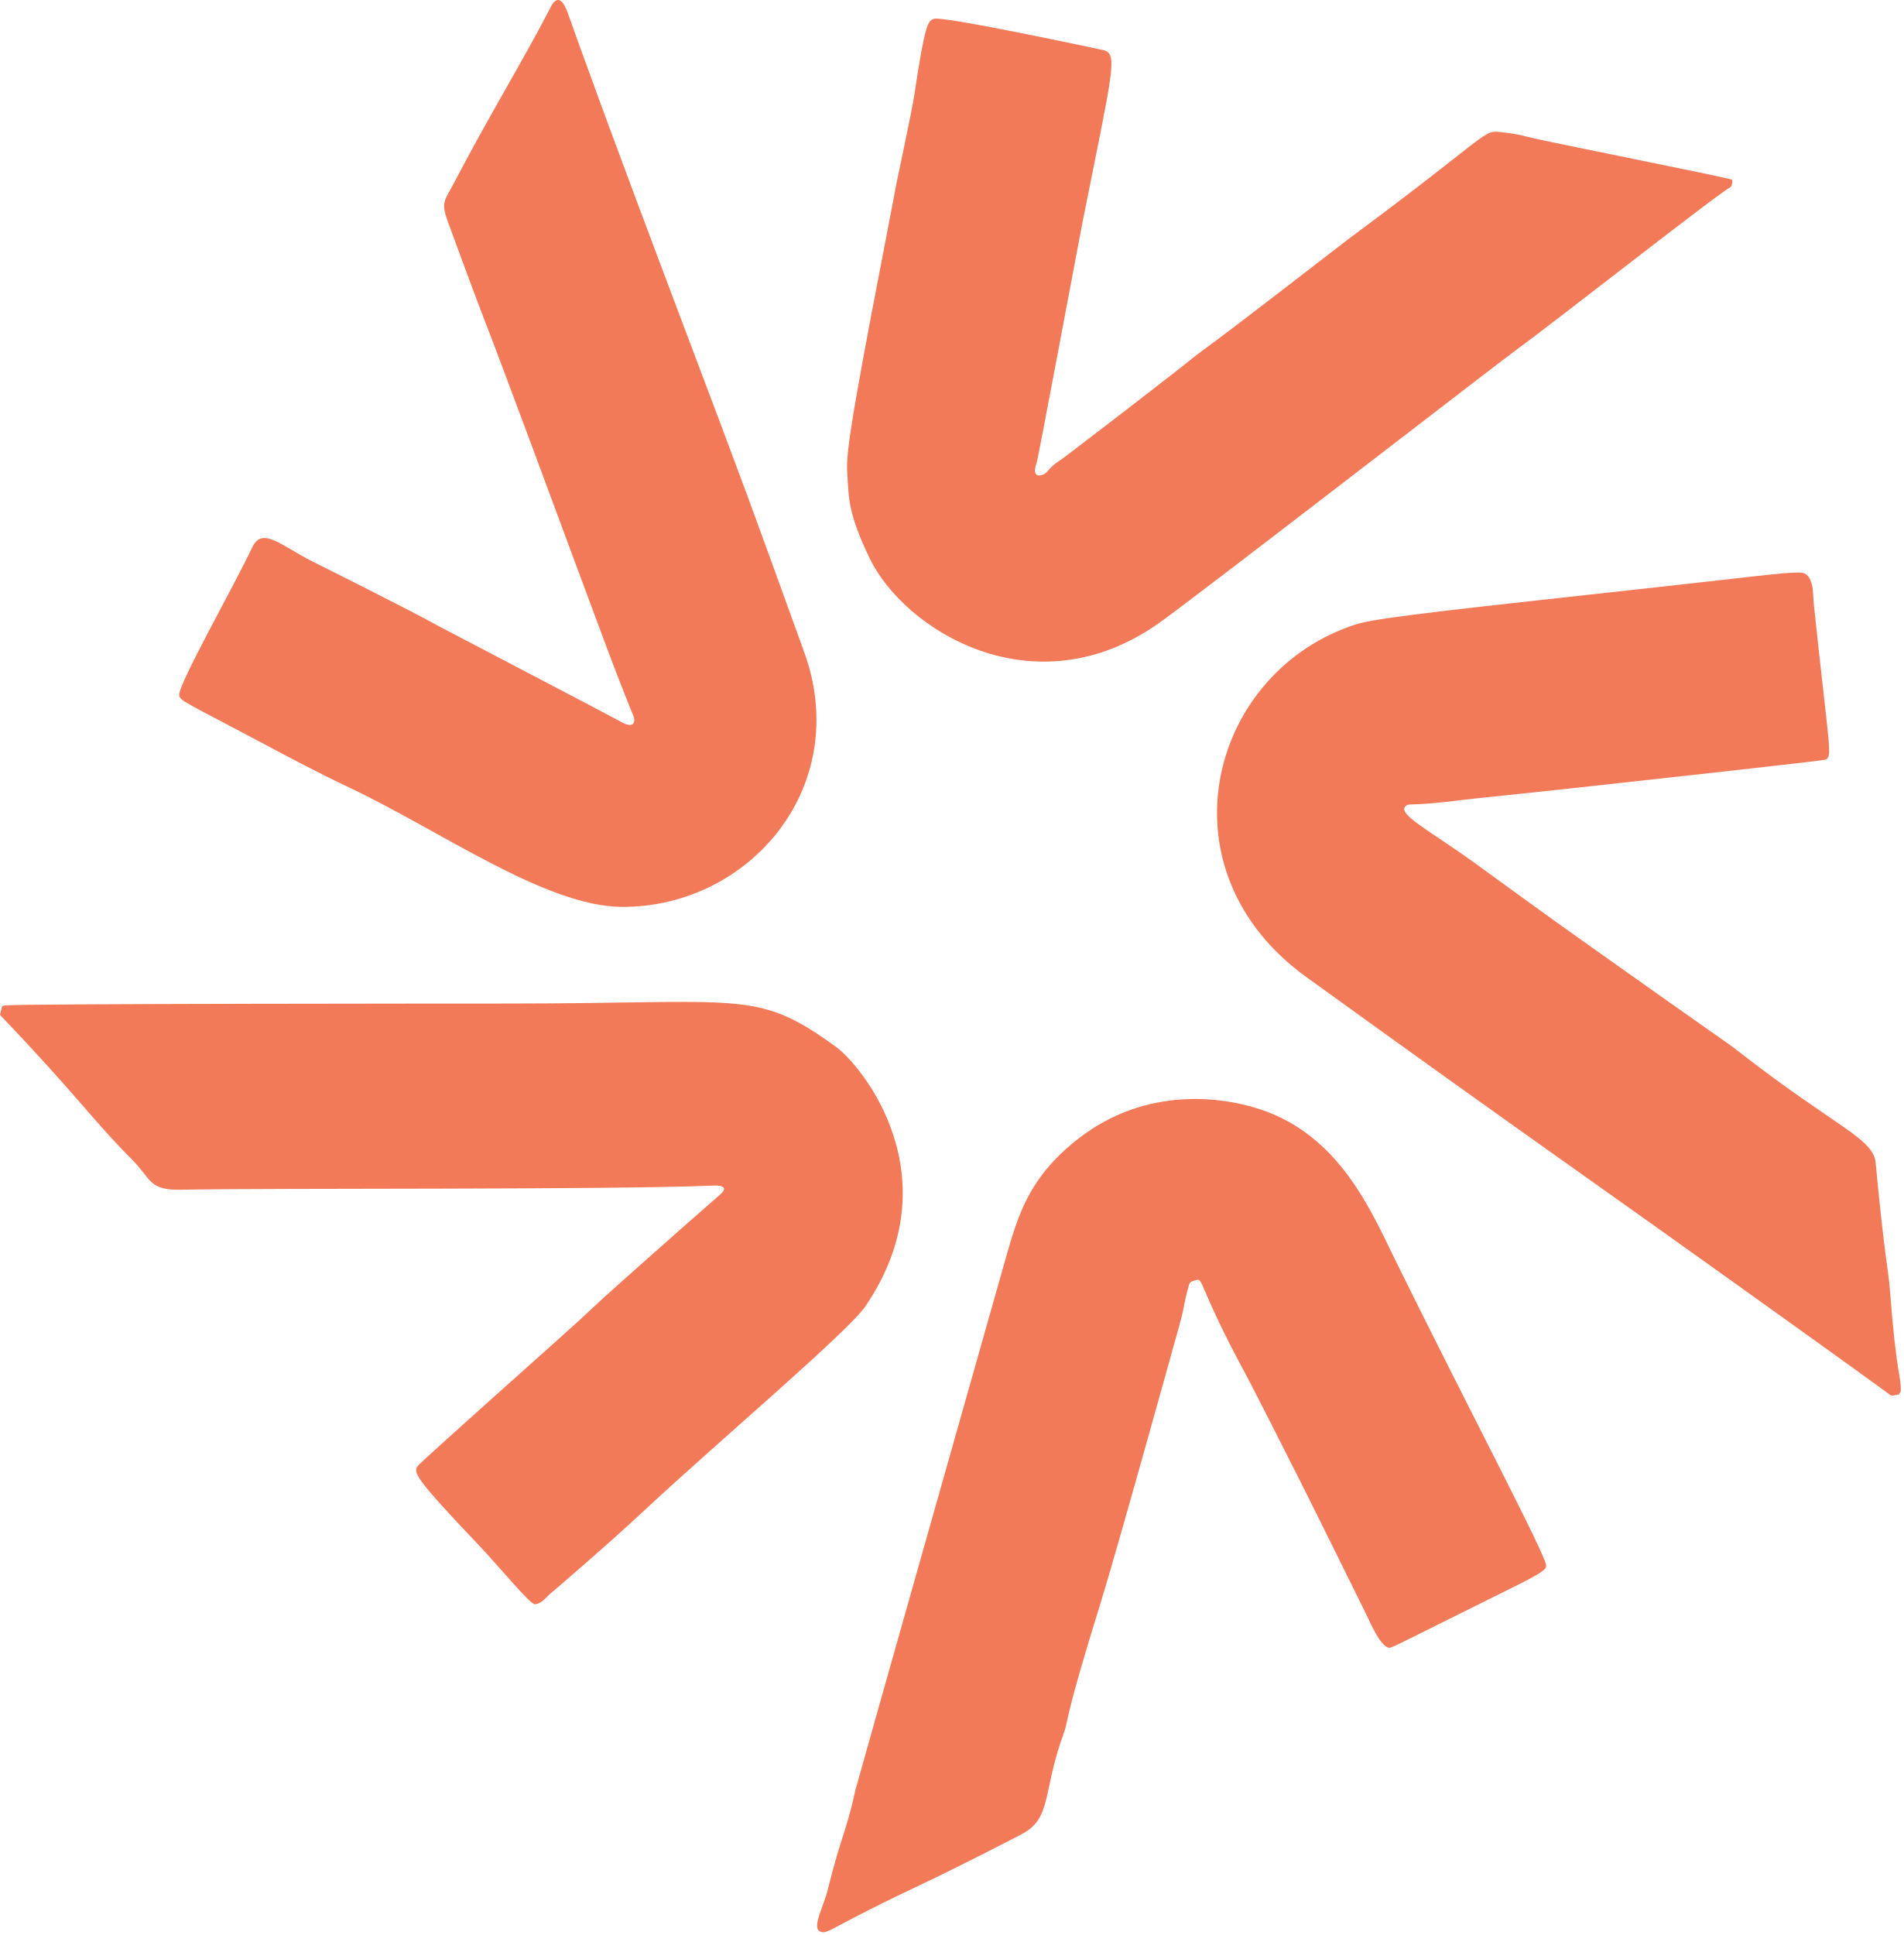
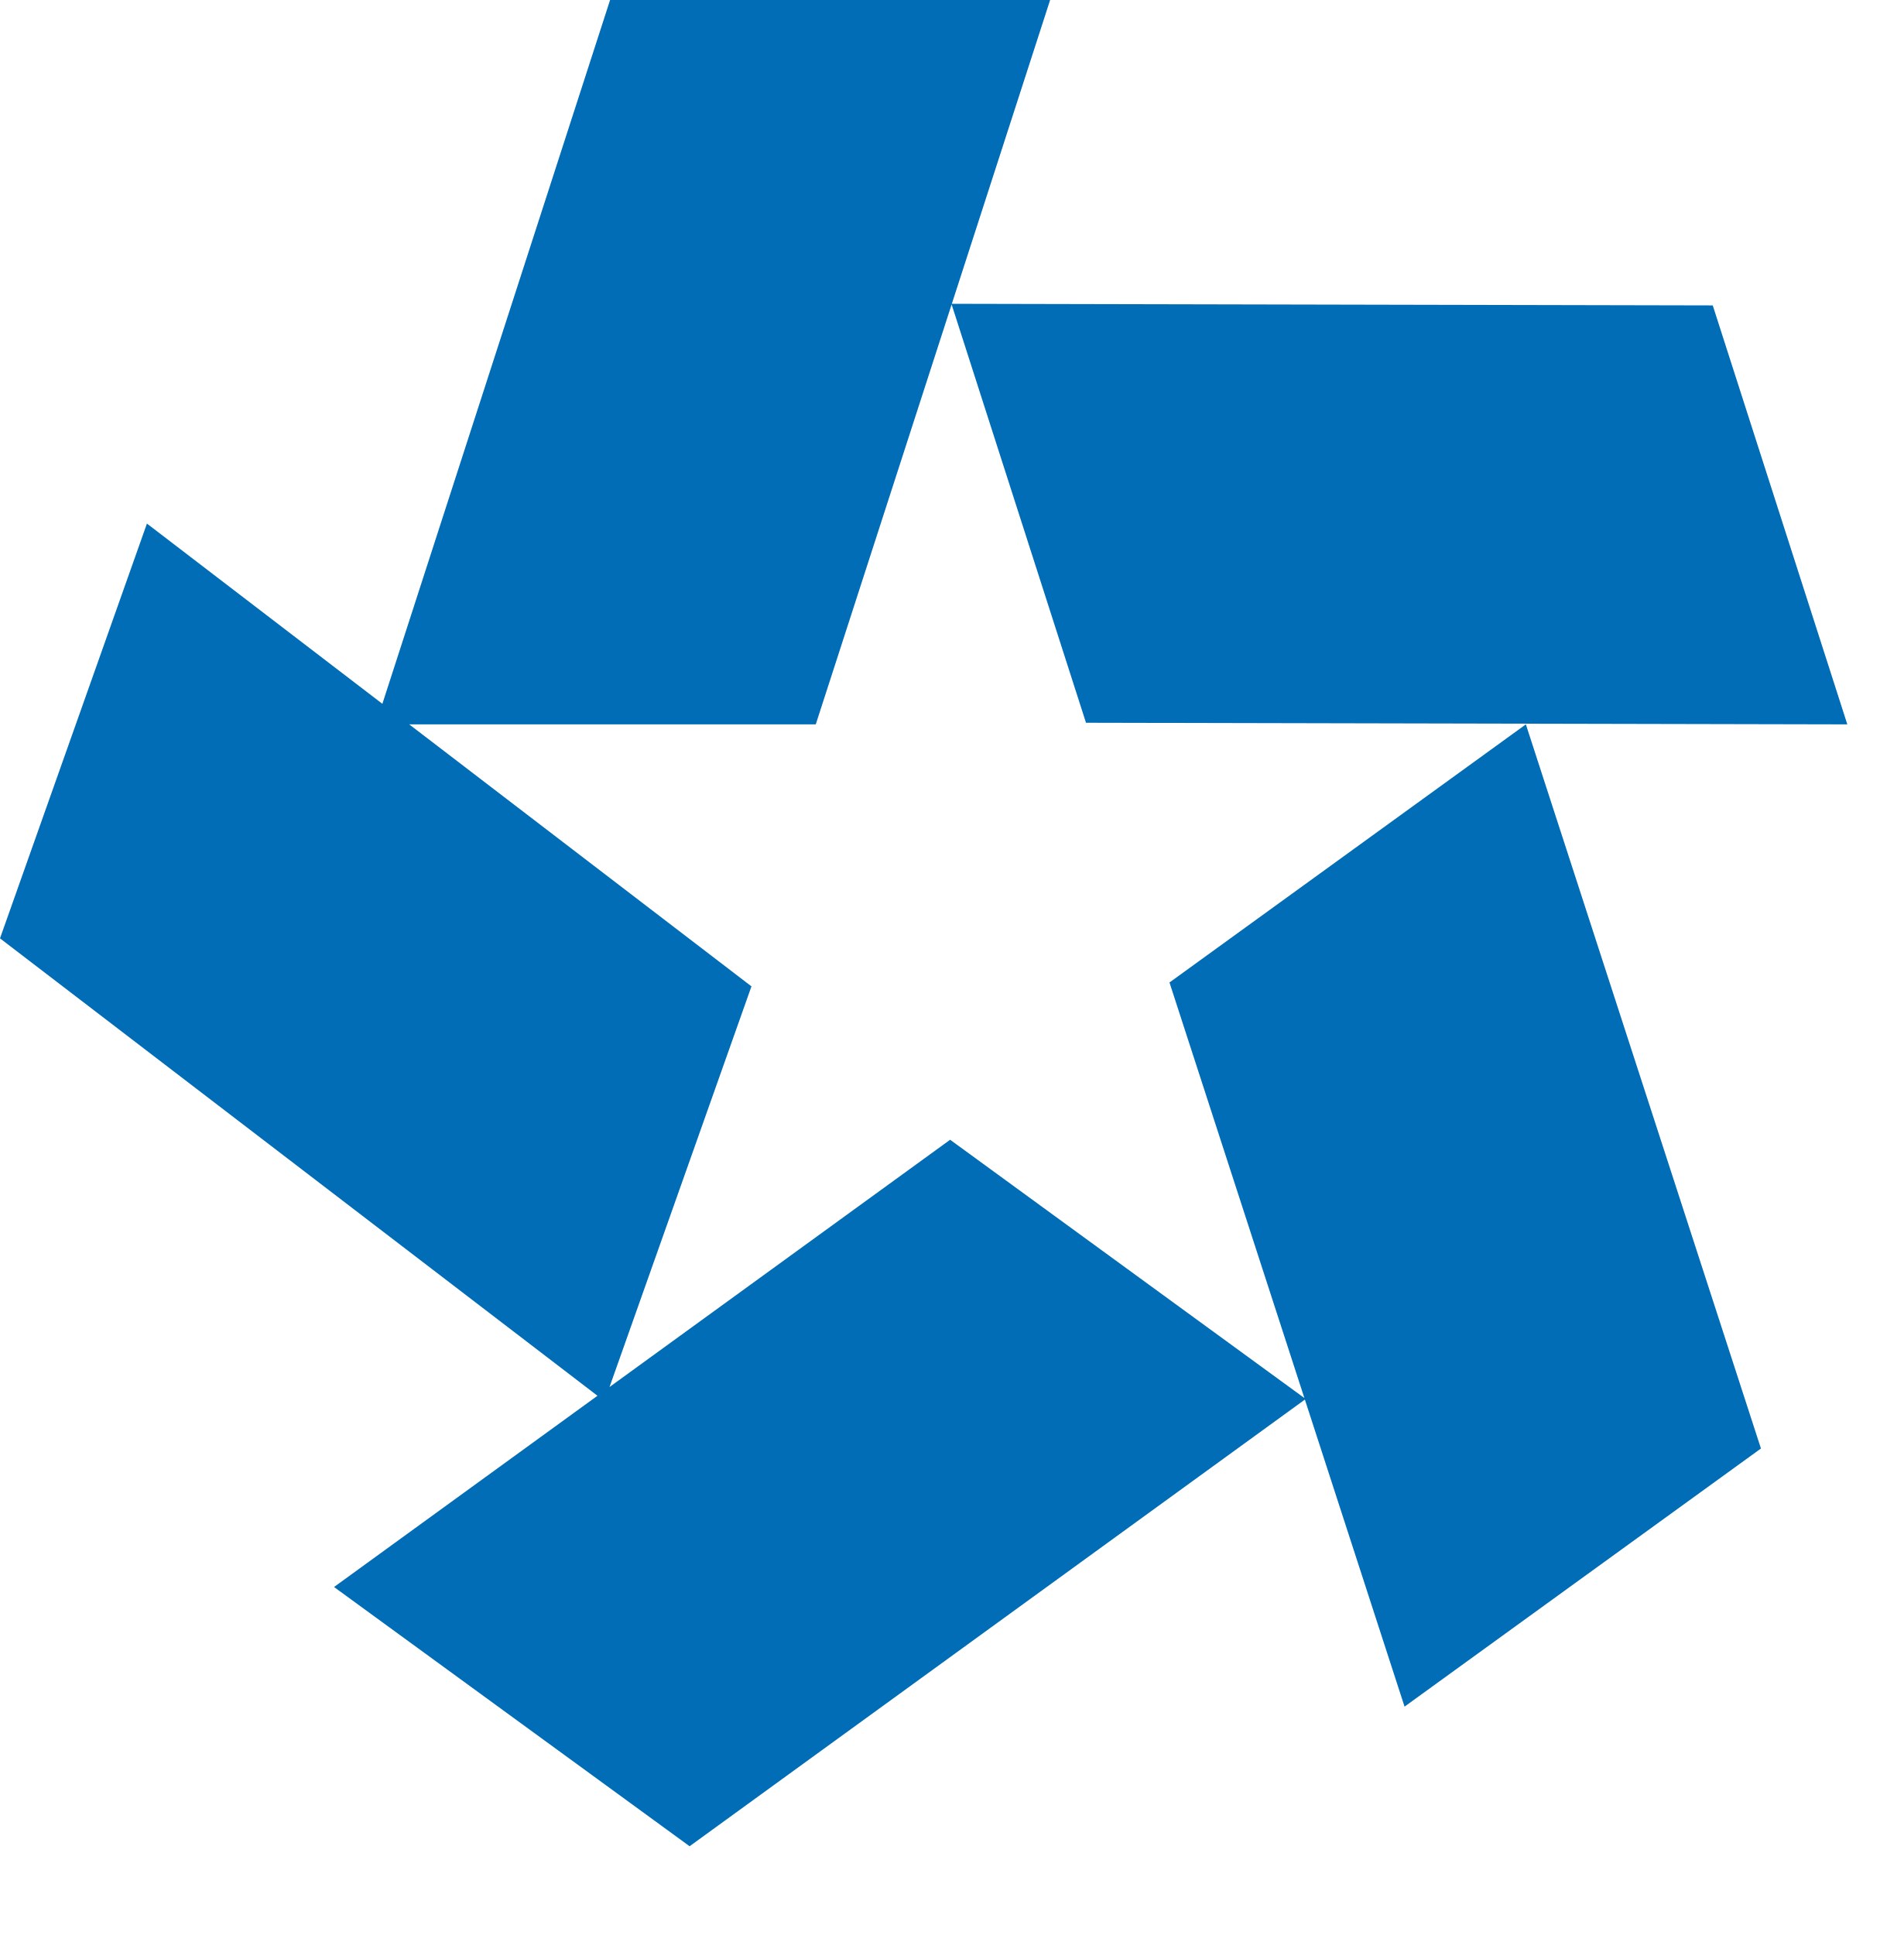
- <svg xmlns="http://www.w3.org/2000/svg" viewBox="0 0 483 491" fill="none">
-   <g transform="matrix(1,0,0,1,-558.8331,-4.844197)">
-     <g transform="matrix(1.110397,0,0,1.110397,503.0324,-45.88806)" fill="#f27a58">
-       <path d="M482.464,364.645C478.063,361.405 465.865,352.651 464.418,351.613C406.686,310.181 406.452,310.575 348.839,269.011C315.178,244.727 326.274,200.49 358.638,188.869C361.901,187.697 363.808,187.013 401.56,182.891C456.712,176.87 456.678,176.57 461.5,176.532C464.888,176.506 464.518,181.541 464.723,183.483C468.301,217.411 469.105,218.522 467.385,219.298C467.047,219.45 443.551,222.066 441.478,222.297C389.002,228.141 389.046,227.903 384.498,228.487C372.67,230.004 372.488,229.183 371.639,229.773C369.089,231.541 376.824,235.353 387.225,242.878C400.519,252.496 400.438,252.542 413.822,262.047C444.615,283.915 444.71,283.745 447.296,285.766C469.938,303.455 478.351,305.73 478.889,311.467C480.943,333.33 481.771,335.544 482.151,340.536C483.638,360.082 484.702,359.965 484.629,363.534C484.623,363.828 484.264,364.039 484.258,364.333L482.464,364.645Z" />
-       <path d="M446.129,86.759C446.144,88.258 445.696,88.483 445.562,88.55C442.881,89.897 404.56,119.994 397.771,124.877C393.673,127.824 323.828,181.879 315.165,188.027C286.672,208.244 256.968,189.759 248.99,173.267C244.014,162.982 244.222,159.291 243.914,154.478C243.65,150.35 243.485,147.771 252.094,103.419C254.951,88.699 254.88,88.705 255.151,87.431C255.49,85.835 258.675,70.855 259.188,67.436C261.68,50.807 262.314,50.546 263.645,49.997C265.554,49.211 302.525,57.162 302.637,57.201C305.685,58.273 304.589,61.688 297.629,96.52C296.879,100.273 287.514,150.463 287.148,151.463C285.7,155.428 288.718,154.435 289.512,153.516C291.355,151.379 291.701,151.541 293.808,149.933C322.532,128.014 322.298,127.813 324.833,125.967C334.176,119.16 355.877,102.177 360.131,99.023C388.655,77.874 389.242,75.512 392.488,75.801C393.046,75.851 396.437,76.152 399.4,76.969C402.736,77.89 444.456,86.135 446.129,86.759Z" />
-       <path d="M245.785,454.575C246.627,451.369 277.304,343.049 280.05,333.353C282.963,323.068 285.439,315.109 295.673,306.694C312.027,293.246 331.06,296.29 340.31,299.943C357.014,306.538 363.87,323.002 369.144,333.708C386.7,369.341 403.841,401.66 403.584,403.519C403.489,404.202 403.414,404.749 396.367,408.236C368.171,422.188 368.172,422.428 367.534,422.217C365.514,421.549 363.431,416.55 362.842,415.354C361.592,412.816 352.231,393.807 347.129,383.674C346.147,381.725 337.162,363.882 334.732,359.379C324.048,339.586 325.337,337.608 323.524,338.227C322.374,338.62 322.19,338.467 321.87,339.642C320.657,344.093 320.996,344.131 319.76,348.581C318.357,353.632 305.305,400.605 301.878,411.616C293.385,438.906 294.313,439.156 293.449,441.484C288.347,455.248 290.79,461.151 283.675,464.858C281.741,465.866 270.377,471.788 259.287,477.041C239.235,486.539 239.337,487.882 237.623,487.041C235.756,486.126 238.451,481.417 239.427,477.479C242.55,464.879 243.428,465.151 245.785,454.575Z" />
-       <path d="M50.509,276.504C50.811,276.174 50.257,275.548 51.484,275.441C56.098,275.037 157.299,275.017 166.5,275.016C220.56,275.005 223.041,271.705 241.209,284.851C247.304,289.261 268.041,314.72 248.039,344.176C244.036,350.07 214.388,375.092 197.674,390.69C189.008,398.778 177.66,408.471 175.89,409.983C175.202,410.571 174.036,412.165 172.531,412.291C171.376,412.388 164.67,404.041 159.445,398.551C144.635,382.988 144.718,382.149 145.741,380.665C146.295,379.862 175.713,353.631 178.333,351.295C185.719,344.709 185.51,344.569 192.942,337.987C203.917,328.268 203.824,328.281 214.843,318.652C217.359,316.452 213.673,316.605 213.477,316.613C188.966,317.63 112.675,317.148 91.501,317.565C84.212,317.708 84.832,315.079 80.377,310.617C71.299,301.526 68.056,296.23 50.253,277.607L50.509,276.504Z" />
-       <path d="M160.802,118.403C157.359,109.363 153.277,98.208 152.633,96.448C150.924,91.78 151.828,91.652 154.111,87.286C162.226,71.765 169.261,60.479 175.879,47.751C176.074,47.375 177.916,42.759 180.023,48.701C182.128,54.639 188.308,72.072 207.377,122.547C220.981,158.555 220.937,158.522 234.022,194.684C245.15,225.437 221.559,252.976 192.493,252.932C174.937,252.906 150.881,235.444 129.548,225.405C122.948,222.299 114.86,217.983 113.597,217.309C92.005,205.786 91.542,206.022 91.211,204.575C90.741,202.515 103.815,179.426 107.933,170.714C110.213,165.889 114.696,170.518 121.729,174.031C124.033,175.182 144.137,185.223 150.386,188.711C151.088,189.103 190.739,209.806 191.577,210.319C195.843,212.933 195.207,209.813 195.101,209.545C193.458,205.372 193.23,205.476 182.186,175.607C180.492,171.025 164.105,126.708 160.802,118.403Z" />
+ <svg xmlns="http://www.w3.org/2000/svg" viewBox="0 0 483 491" aria-hidden="true">
+   <g transform="matrix(1,0,0,1,-1117.52,-20.02294)">
+     <g transform="matrix(1,0,0,1,551.6793,0)">
+       <g transform="matrix(1.122079,0,-0.363049,1.122079,-617.6434,-79.84212)">
+         <path fill="#016db7" d="M1320.761,404.637L1152.178,301.201L1155.057,207.401L1221.488,248.161L1221.488,89L1321,89L1321,157.702L1493.193,158.064L1554.281,252.808L1381.996,252.445L1321,157.845L1321,252.808L1229.062,252.808L1325.627,312.056L1322.846,402.659L1381.781,346.744L1480.789,405.149L1419.879,311.178L1481.587,252.808L1587.731,416.563L1526.022,474.934L1481.017,405.502L1374.555,506.509L1275.177,447.885L1320.761,404.637Z" />
+       </g>
    </g>
  </g>
</svg>
